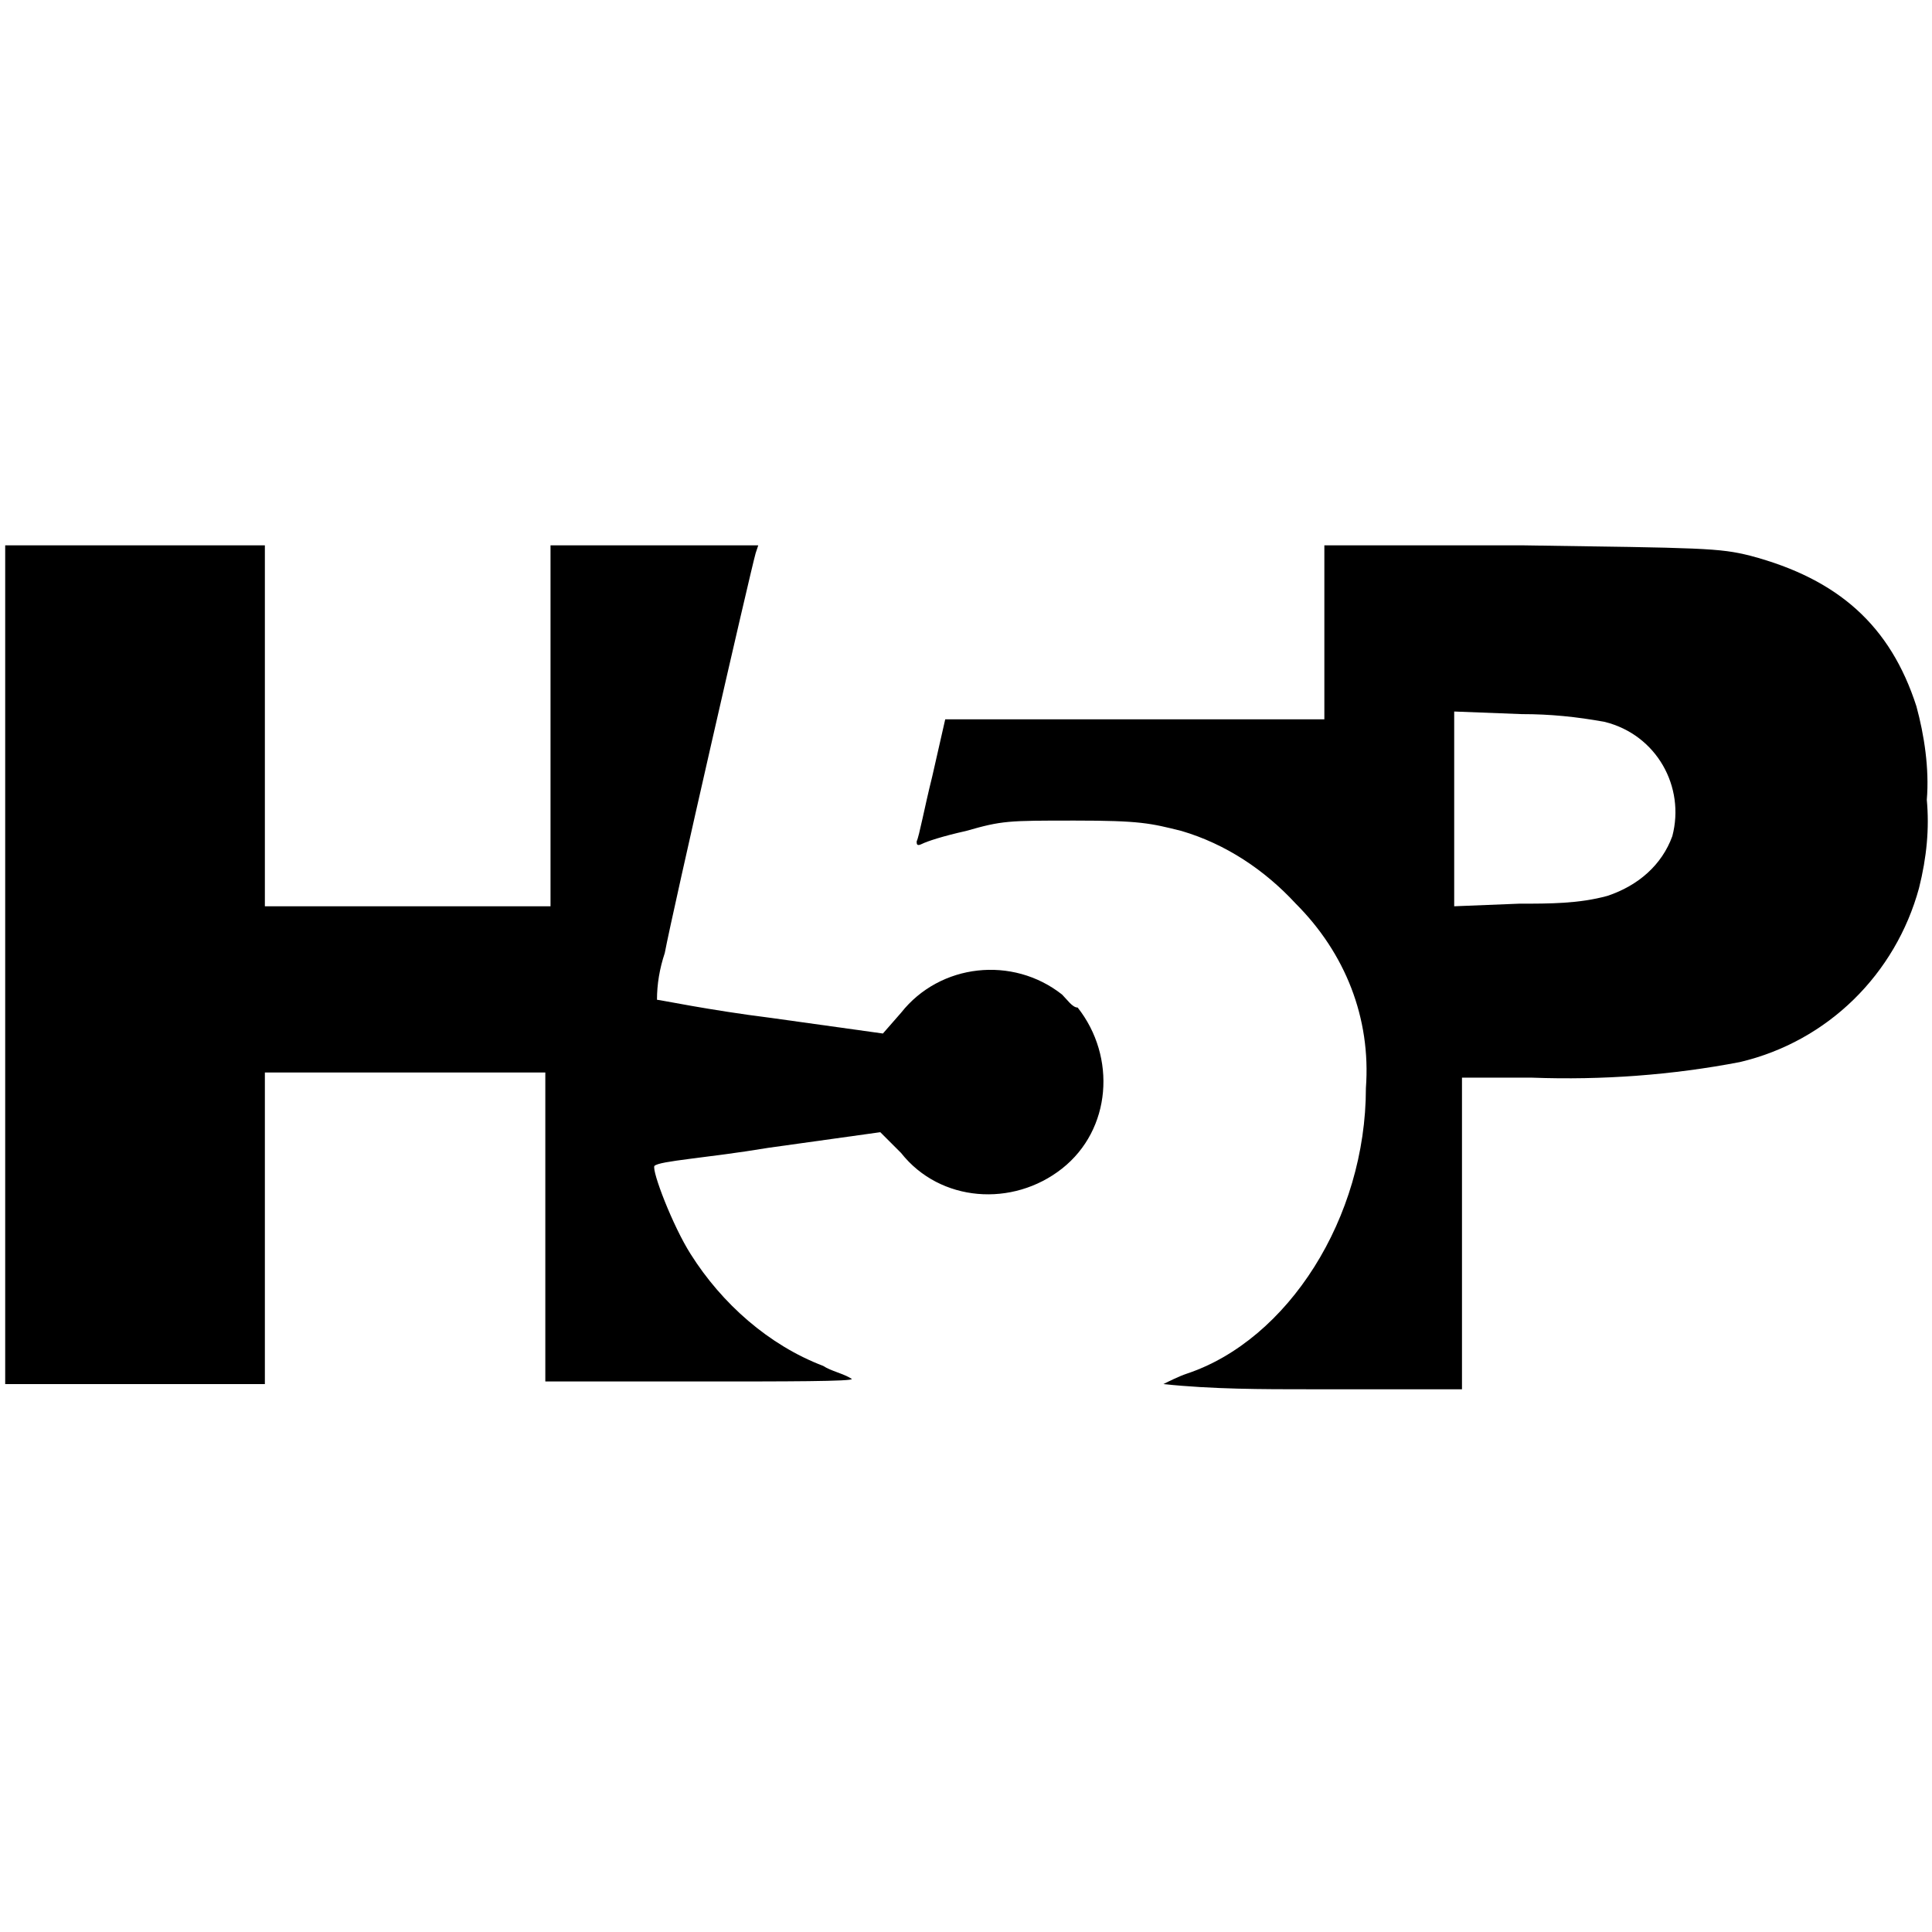
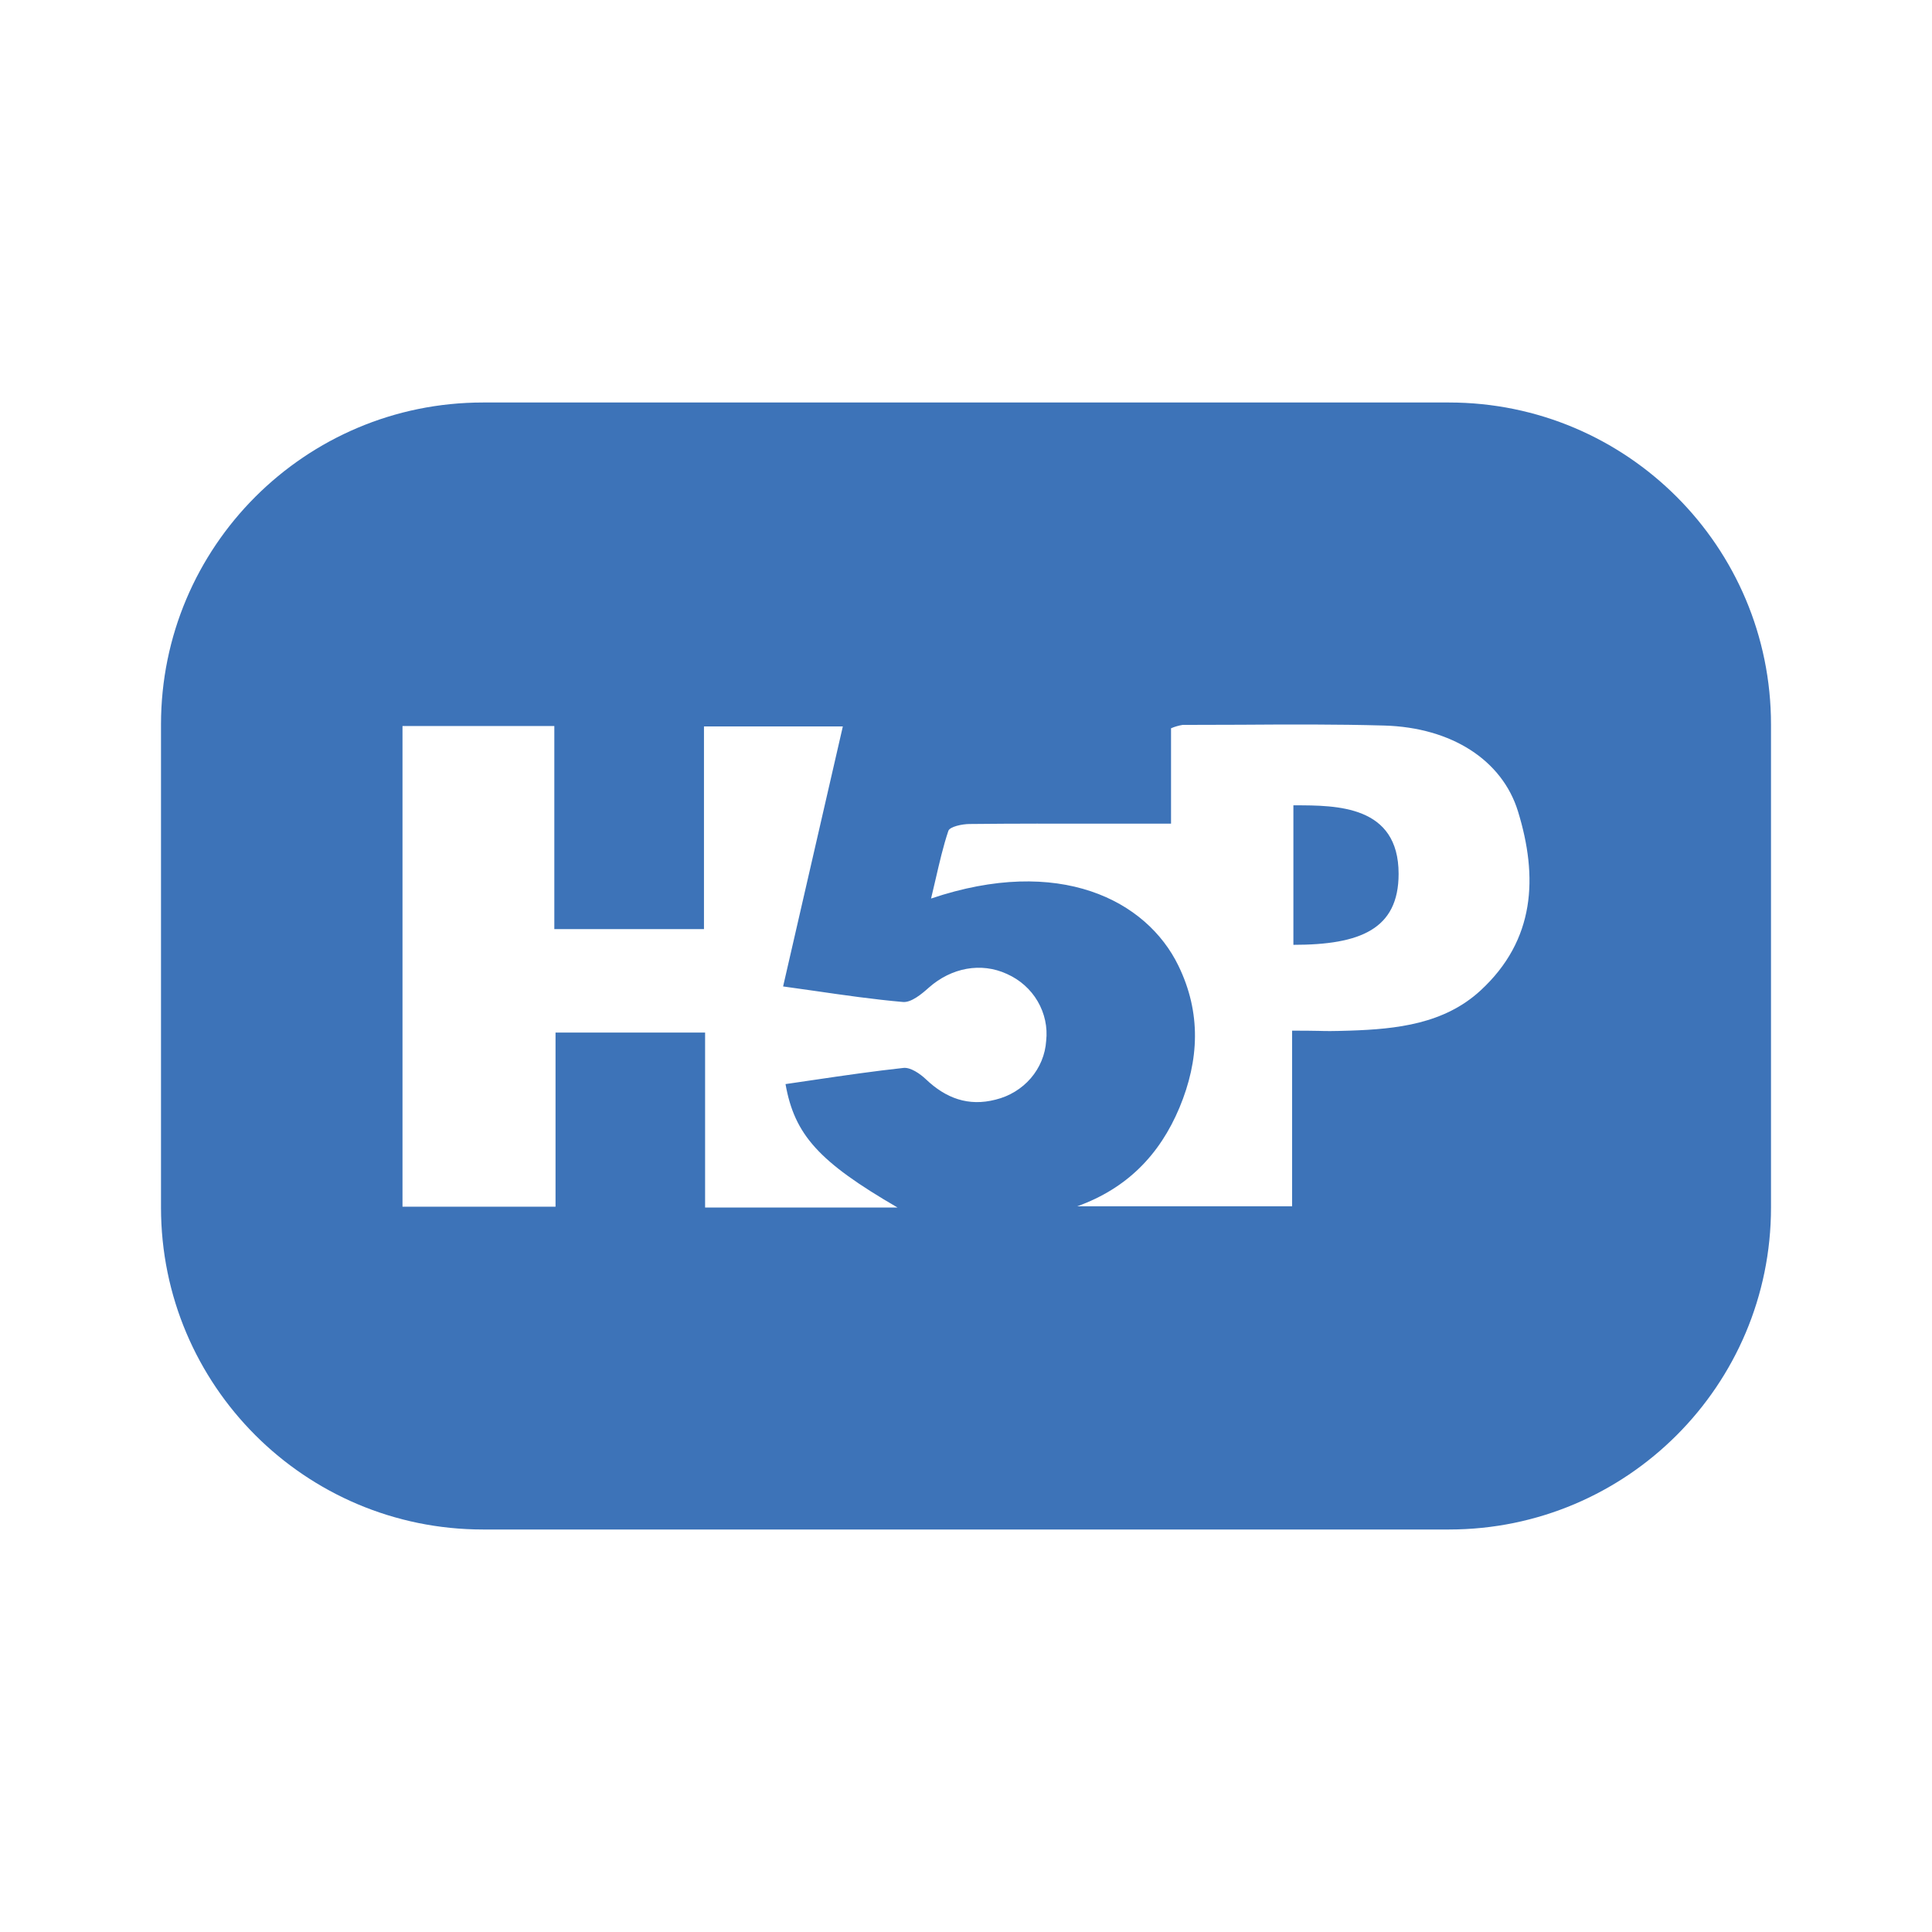
- <svg xmlns="http://www.w3.org/2000/svg" width="24px" height="24px" version="1.1" id="Layer_1" x="0px" y="0px" viewBox="0 0 74.4 74.4" style="enable-background:new 0 0 74.4 74.4;" xml:space="preserve" preserveAspectRatio="xMinYMid meet">
-   <g>
-     <path d="M40.9,38.3c-1.9-1.5-4.7-1.2-6.2,0.7l0,0L34,39.8l-4.3-0.6c-2.4-0.3-4.3-0.7-4.4-0.7c0-0.6,0.1-1.2,0.3-1.8   c0.3-1.6,3.3-14.7,3.5-15.4l0.1-0.3h-8v13.9H10.2V21h-10v32.3h10V41.3H21v11.9H27c3.2,0,5.9,0,5.8-0.1c-0.3-0.2-0.8-0.3-1.1-0.5   c-2.1-0.8-3.9-2.4-5.1-4.3c-0.7-1.1-1.5-3.2-1.4-3.4c0.2-0.2,2-0.3,4.4-0.7l4.3-0.6l0.8,0.8c1.5,1.9,4.3,2.1,6.2,0.6   c1.9-1.5,2.1-4.3,0.6-6.2C41.3,38.8,41.1,38.5,40.9,38.3z" />
-     <path d="M74.2,30.8c0.1-1.2-0.1-2.5-0.4-3.6c-1-3.1-3-4.9-6.4-5.8c-1.2-0.3-1.8-0.3-8.8-0.4L51,21v6.7H36.4l-0.5,2.2   c-0.3,1.2-0.5,2.3-0.6,2.5c0,0.1,0,0.2,0.2,0.1c0.2-0.1,0.8-0.3,1.7-0.5c1.4-0.4,1.6-0.4,4.2-0.4c2.5,0,2.9,0.1,4.1,0.4   c1.7,0.5,3.2,1.5,4.4,2.8c1.9,1.9,2.9,4.4,2.7,7.1c0,5-3,9.7-6.9,11c-0.3,0.1-0.7,0.3-0.9,0.4c1.9,0.2,3.8,0.2,5.7,0.2h5.8V41.5H59   c2.7,0.1,5.4-0.1,8-0.6c3.4-0.8,6-3.4,6.9-6.7C74.2,33,74.3,31.9,74.2,30.8z M64.4,32.2c-0.4,1.1-1.3,1.9-2.5,2.3   c-1.1,0.3-2.2,0.3-3.4,0.3l-2.5,0.1v-7.5l2.6,0.1c1.1,0,2.1,0.1,3.2,0.3C63.8,28.3,64.9,30.3,64.4,32.2L64.4,32.2z" />
-   </g>
+ <svg xmlns="http://www.w3.org/2000/svg" width="24" height="24" viewBox="0 0 24 24" fill="none">
+   <path fill-rule="evenodd" clip-rule="evenodd" d="M6 5C3.791 5 2 6.791 2 9V15C2 17.209 3.791 19 6 19H18C20.209 19 22 17.209 22 15V9C22 6.791 20.209 5 18 5H6ZM17.197 9.013C18.032 9.037 18.661 9.443 18.857 10.079C19.107 10.892 19.074 11.676 18.391 12.305C17.941 12.719 17.353 12.784 16.765 12.803C16.541 12.81 16.482 12.809 16.382 12.806C16.313 12.805 16.225 12.803 16.051 12.803V14.985H13.382C13.996 14.764 14.405 14.349 14.652 13.759C14.898 13.168 14.923 12.581 14.639 11.997C14.243 11.181 13.158 10.624 11.566 11.162C11.586 11.081 11.604 11.002 11.622 10.924L11.622 10.924L11.622 10.924L11.622 10.924C11.671 10.713 11.716 10.514 11.781 10.321C11.799 10.269 11.953 10.236 12.045 10.236C12.602 10.23 13.157 10.231 13.713 10.232H13.713H13.713L13.714 10.232C13.877 10.232 14.04 10.232 14.203 10.232H14.547V9.047C14.593 9.027 14.642 9.013 14.691 9.005C14.93 9.005 15.169 9.004 15.408 9.003H15.408H15.408C16.005 8.999 16.601 8.996 17.197 9.013ZM11.54 12.267C11.818 12.022 12.186 11.95 12.509 12.099C12.67 12.171 12.803 12.289 12.89 12.438C12.977 12.587 13.015 12.759 12.996 12.929C12.985 13.1 12.918 13.262 12.805 13.394C12.692 13.525 12.539 13.618 12.368 13.66C12.029 13.748 11.749 13.642 11.503 13.408C11.429 13.338 11.312 13.257 11.224 13.266C10.857 13.306 10.492 13.359 10.126 13.413C10.004 13.431 9.881 13.449 9.758 13.467C9.87 14.097 10.171 14.432 11.149 15H8.759V12.827H6.901V14.99H5V9.019H6.886V11.542H8.745V9.024H10.47L9.728 12.254C9.859 12.272 9.99 12.29 10.119 12.309L10.119 12.309L10.119 12.309C10.49 12.363 10.853 12.415 11.217 12.447C11.319 12.456 11.449 12.349 11.54 12.267ZM16.067 11.737V10.004L16.081 10.004C16.606 10.004 17.374 10.004 17.374 10.855C17.374 11.543 16.898 11.737 16.067 11.737Z" fill="#3D73B8" />
</svg>
